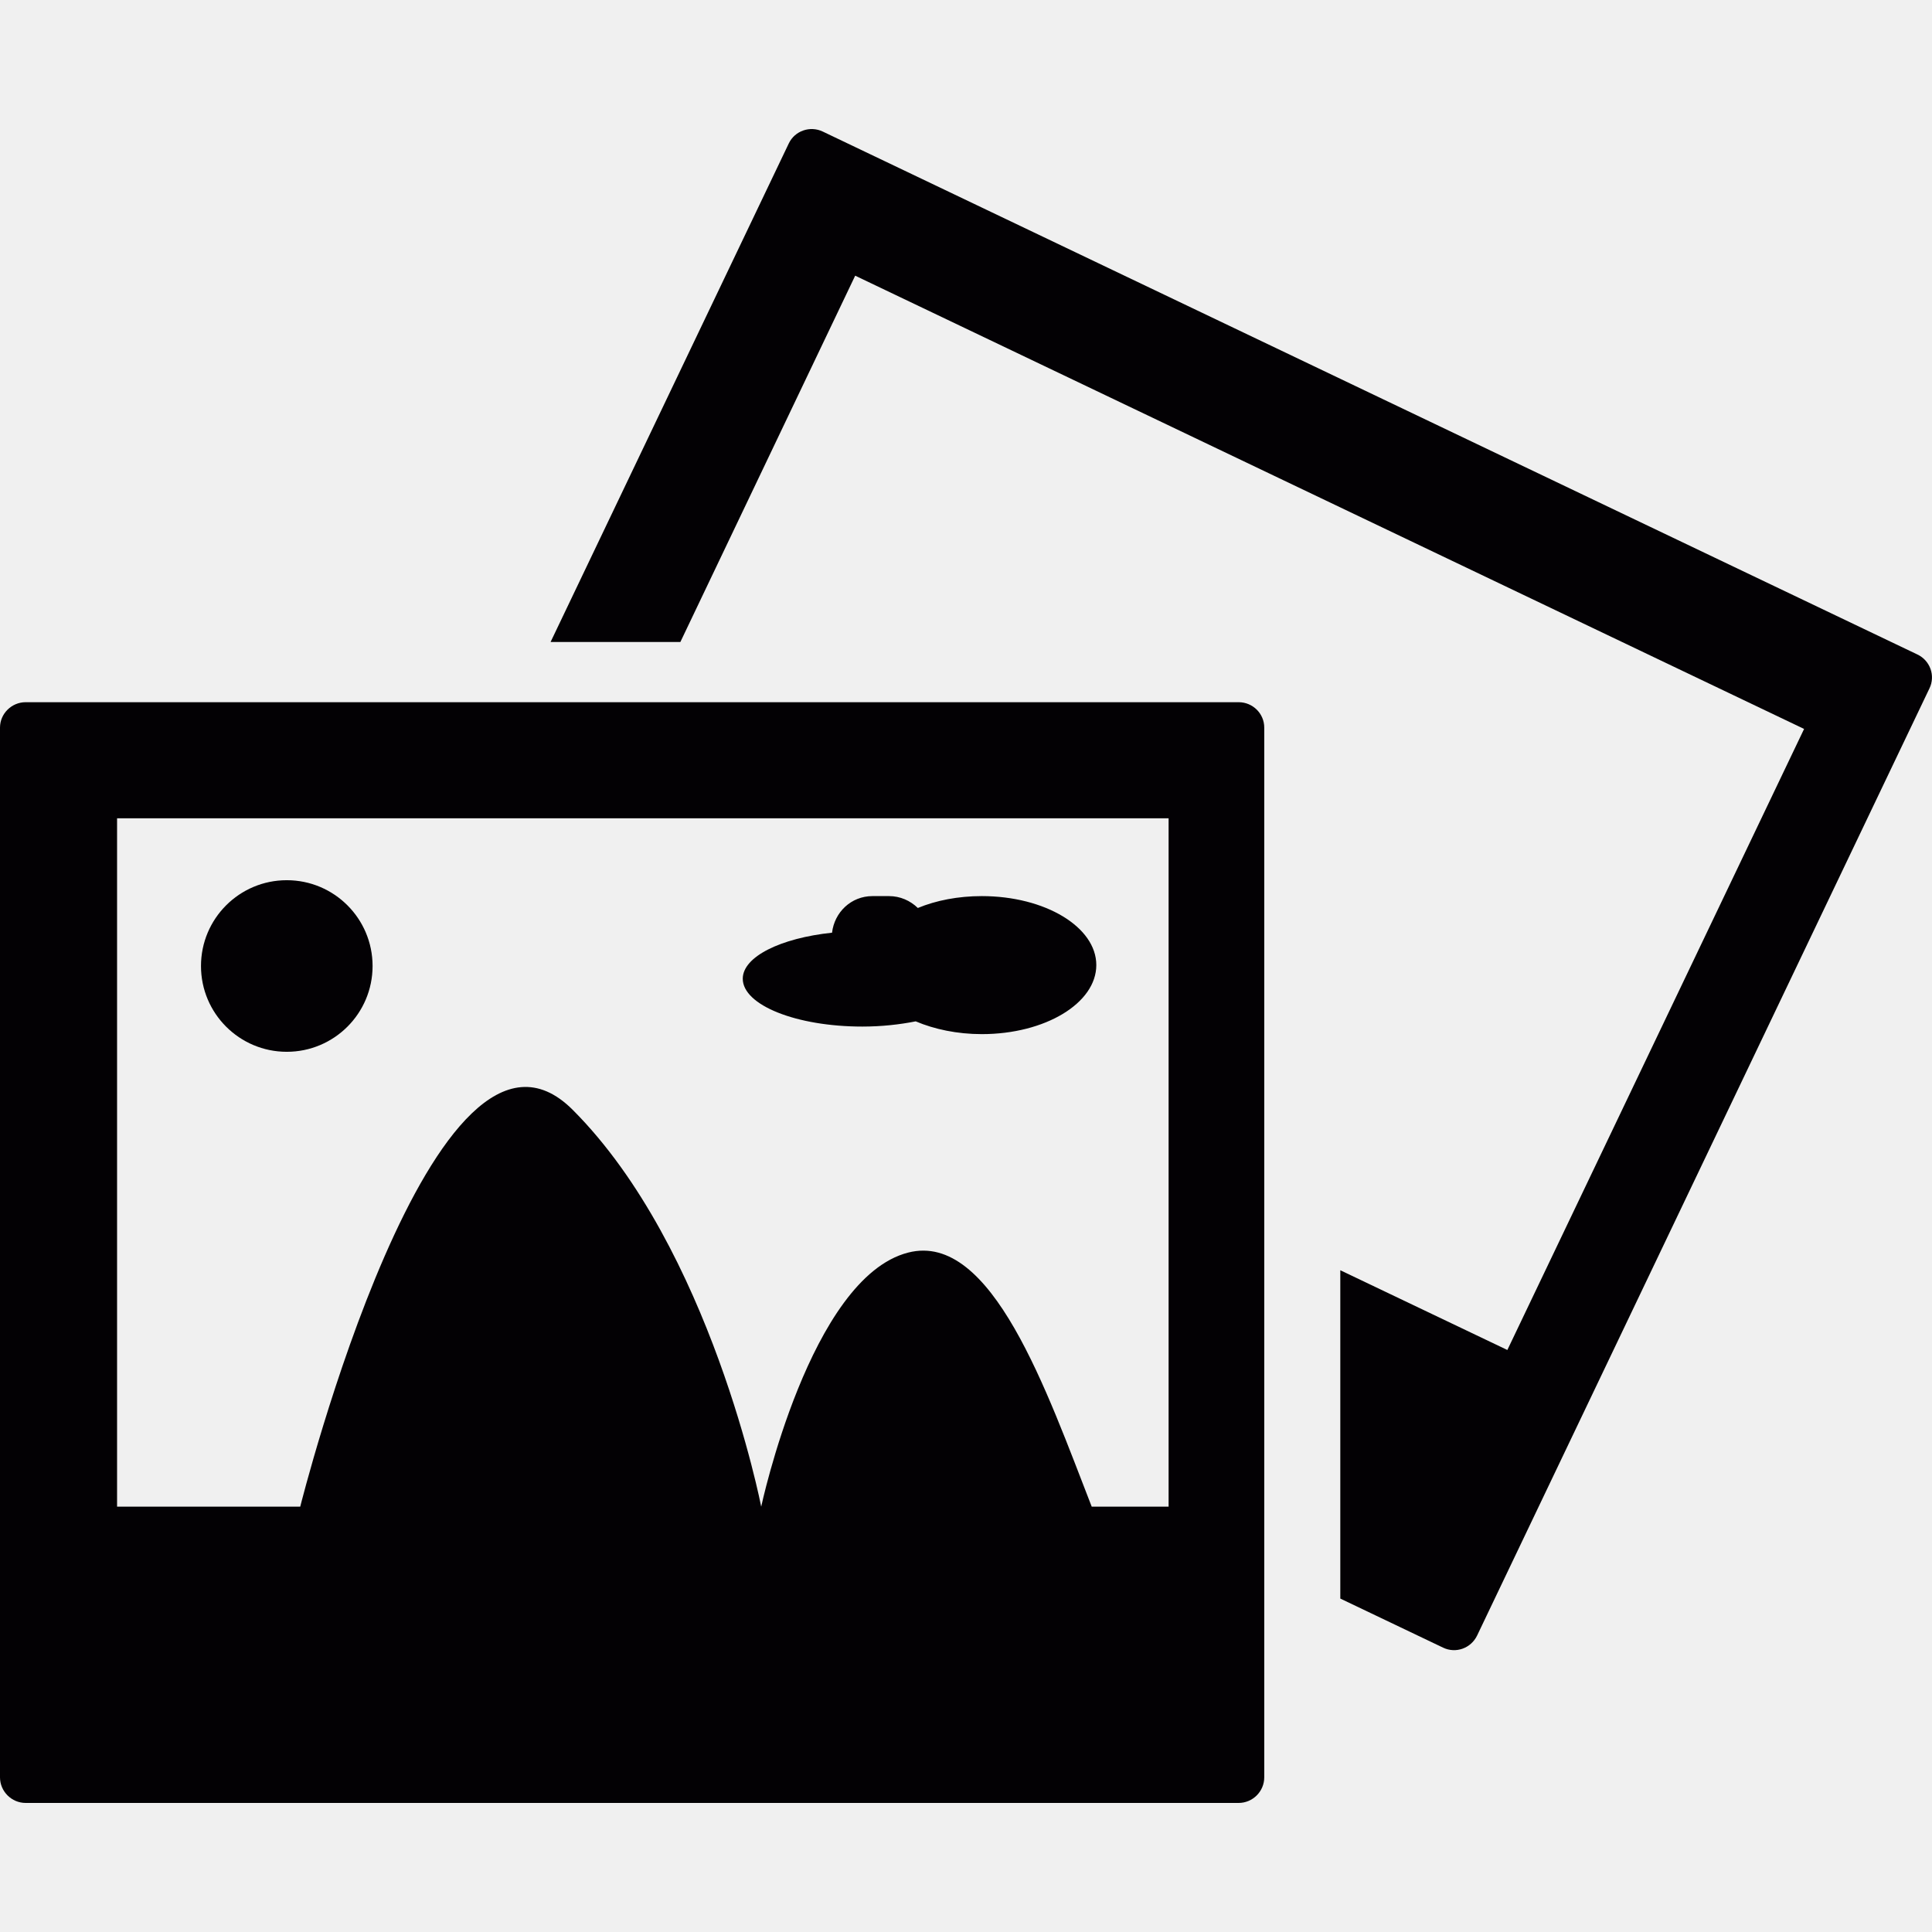
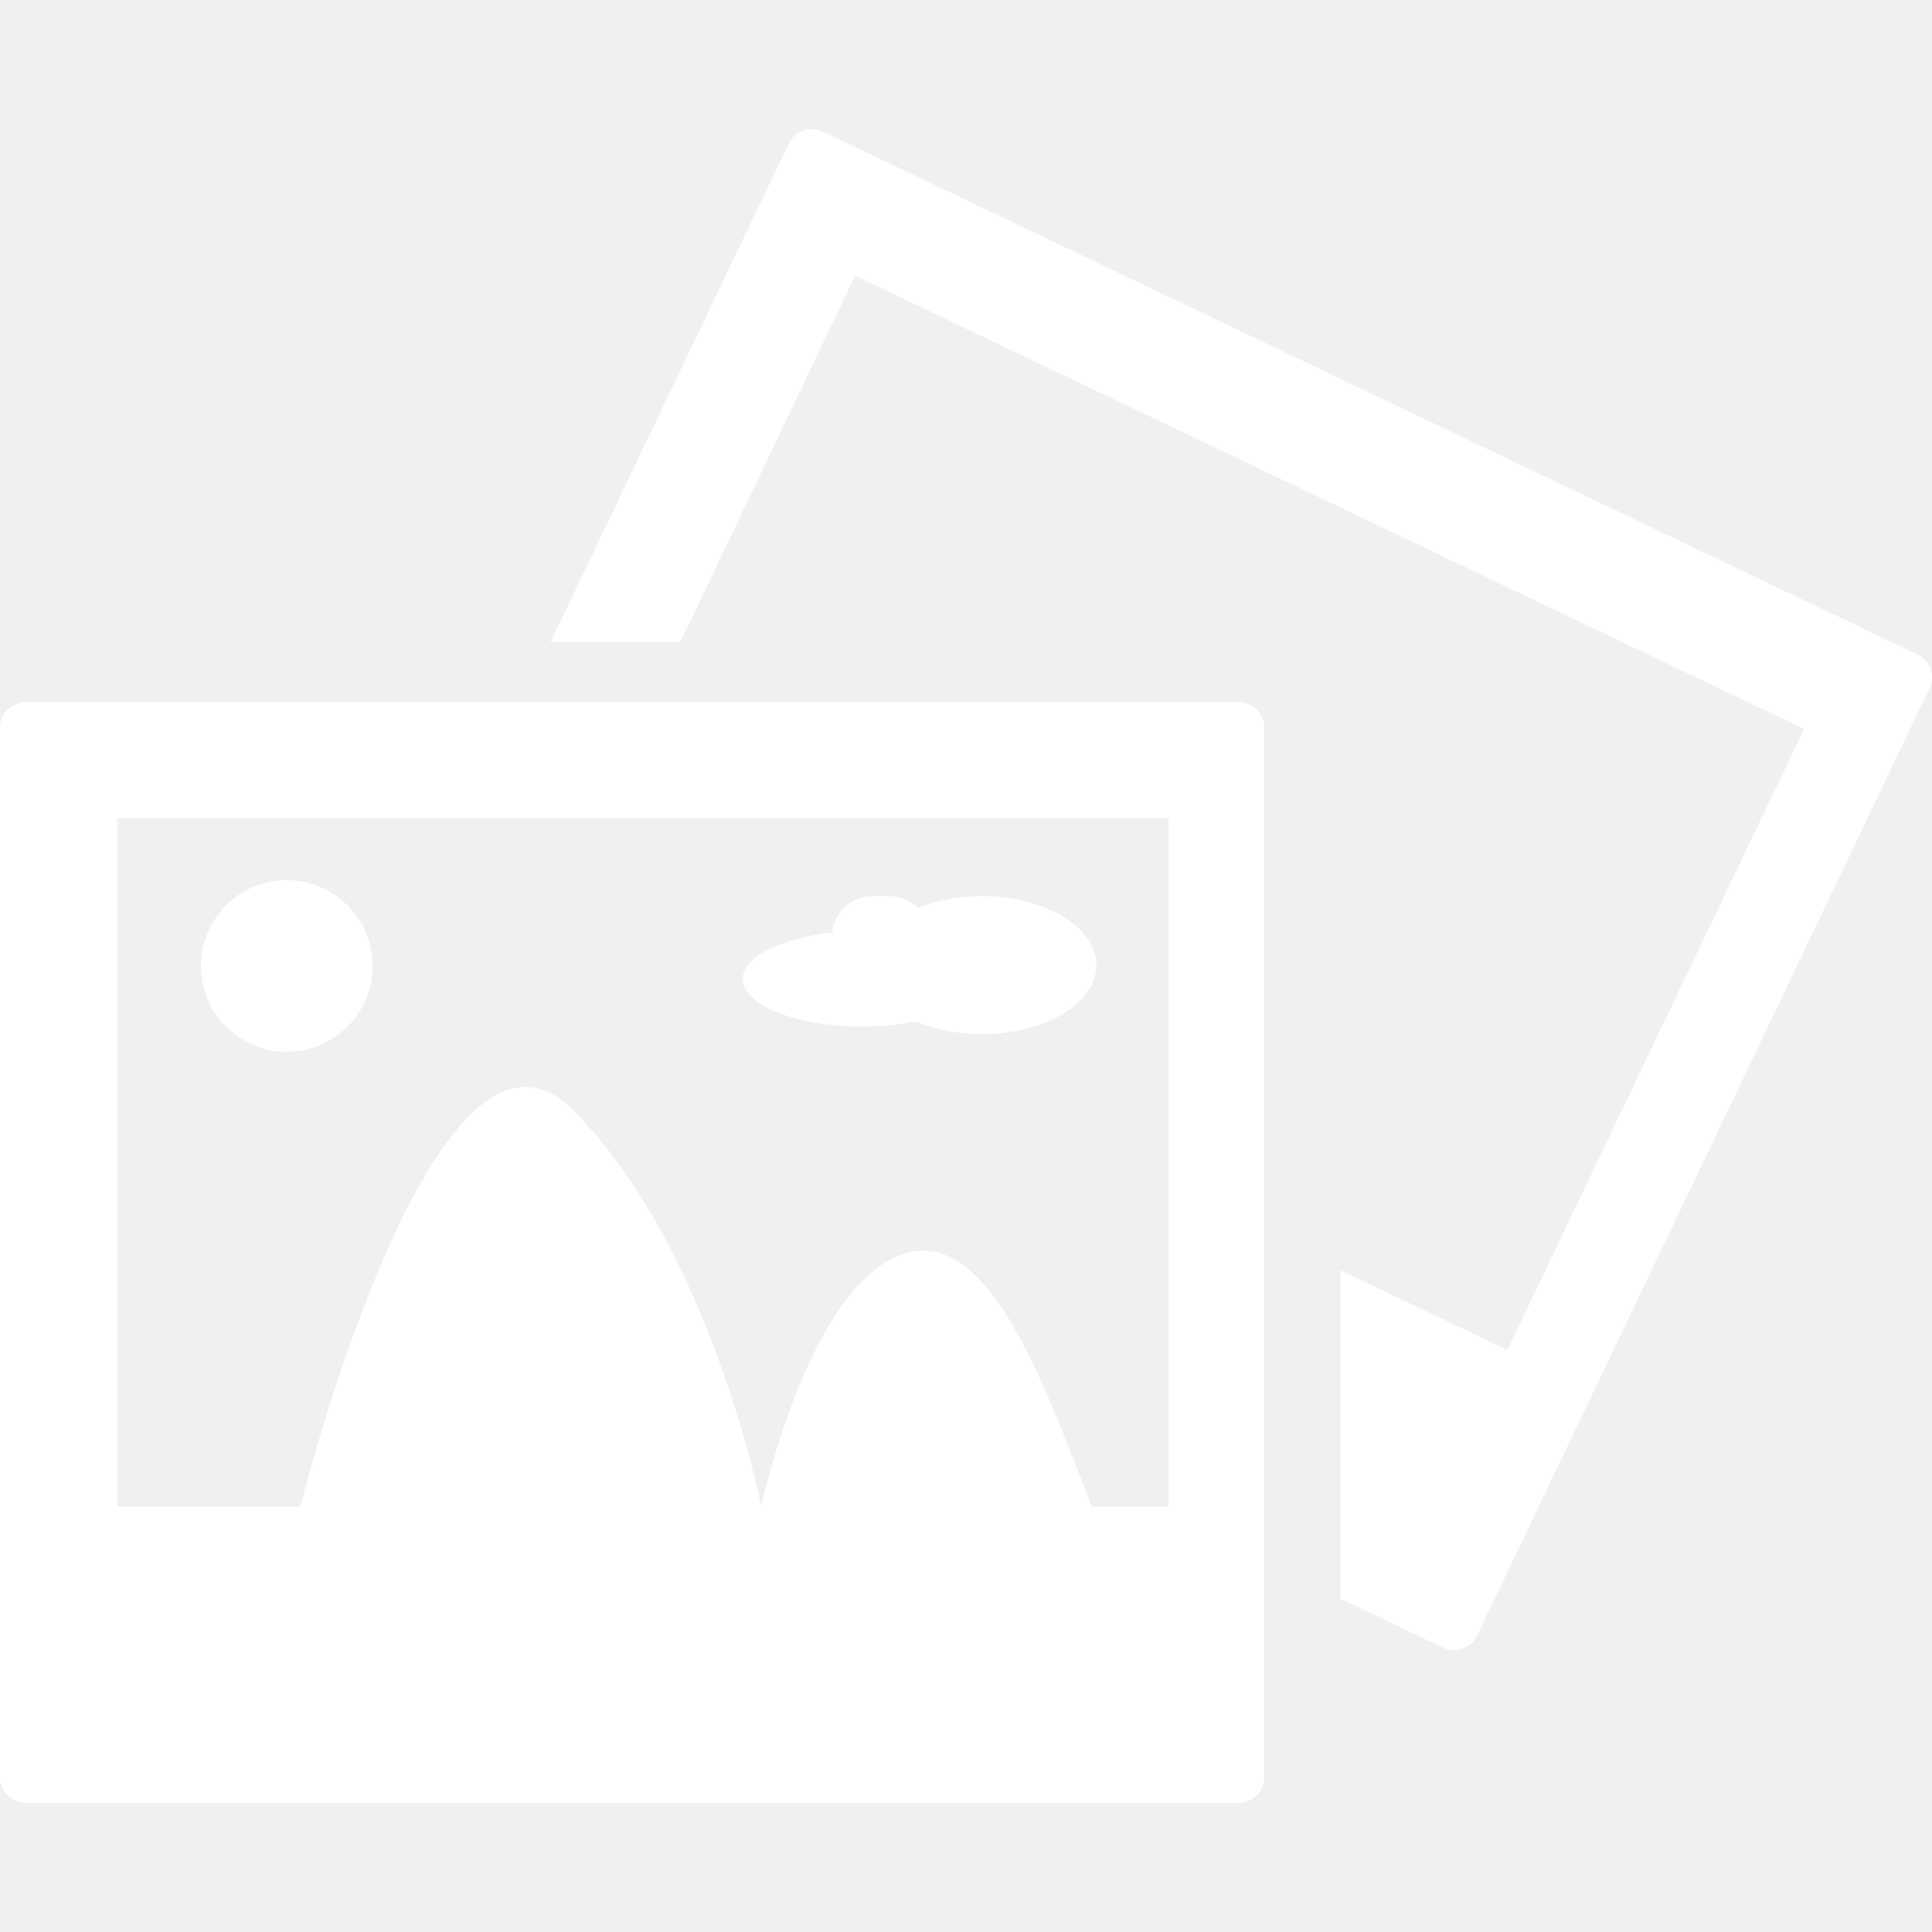
- <svg xmlns="http://www.w3.org/2000/svg" version="1.1" id="Capa_1" x="0px" y="0px" viewBox="0 0 37.066 37.066" style="enable-background:new 0 0 37.066 37.066;" xml:space="preserve">
+ <svg xmlns="http://www.w3.org/2000/svg" version="1.1" id="Capa_1" x="0px" y="0px" viewBox="0 0 37.066 37.066" style="enable-background:new 0 0 37.066 37.066;" xml:space="preserve" width="512px" height="512px">
  <g>
-     <path style="fill:#030104;" d="M36.785,12.556L15.787,2.525c-0.244-0.118-0.539-0.016-0.654,0.227l-4.57,9.565h2.49l3.354-7.028   l18.205,8.696L28.919,25.9l-3.205-1.53v6.299l1.971,0.941c0.246,0.119,0.537,0.012,0.654-0.232l8.678-18.171   C37.135,12.965,37.031,12.672,36.785,12.556z" />
-     <path style="fill:#030104;" d="M23.764,13.472H0.492C0.223,13.472,0,13.691,0,13.96v20.139c0,0.27,0.223,0.491,0.492,0.491h23.271   c0.271,0,0.492-0.221,0.492-0.491V13.96C24.256,13.691,24.035,13.472,23.764,13.472z M22.42,28.906h-1.475   c-0.859-2.203-1.916-5.287-3.521-4.875c-1.881,0.48-2.82,4.875-2.82,4.875s-0.963-4.959-3.617-7.614   c-2.655-2.655-5.227,7.614-5.227,7.614H2.246V15.699H22.42V28.906z" />
-     <circle style="fill:#030104;" cx="5.502" cy="18.533" r="1.646" />
-     <path style="fill:#030104;" d="M16.545,19.695c0.369,0,0.715-0.039,1.023-0.1c0.359,0.152,0.797,0.245,1.268,0.245   c1.215,0,2.197-0.593,2.197-1.325c0-0.73-0.982-1.323-2.197-1.323c-0.455,0-0.877,0.083-1.227,0.228   c-0.145-0.141-0.338-0.228-0.553-0.228h-0.318c-0.408,0-0.729,0.309-0.775,0.702c-0.982,0.103-1.713,0.459-1.713,0.883   C14.25,19.284,15.277,19.695,16.545,19.695z" />
+     <path d="M36.785,12.556L15.787,2.525c-0.244-0.118-0.539-0.016-0.654,0.227l-4.57,9.565h2.49l3.354-7.028   l18.205,8.696L28.919,25.9l-3.205-1.53v6.299l1.971,0.941c0.246,0.119,0.537,0.012,0.654-0.232l8.678-18.171   C37.135,12.965,37.031,12.672,36.785,12.556z" fill="#FFFFFF" />
+     <path d="M23.764,13.472H0.492C0.223,13.472,0,13.691,0,13.96v20.139c0,0.27,0.223,0.491,0.492,0.491h23.271   c0.271,0,0.492-0.221,0.492-0.491V13.96C24.256,13.691,24.035,13.472,23.764,13.472z M22.42,28.906h-1.475   c-0.859-2.203-1.916-5.287-3.521-4.875c-1.881,0.48-2.82,4.875-2.82,4.875s-0.963-4.959-3.617-7.614   c-2.655-2.655-5.227,7.614-5.227,7.614H2.246V15.699H22.42V28.906z" fill="#FFFFFF" />
+     <circle cx="5.502" cy="18.533" r="1.646" fill="#FFFFFF" />
+     <path d="M16.545,19.695c0.369,0,0.715-0.039,1.023-0.1c0.359,0.152,0.797,0.245,1.268,0.245   c1.215,0,2.197-0.593,2.197-1.325c0-0.73-0.982-1.323-2.197-1.323c-0.455,0-0.877,0.083-1.227,0.228   c-0.145-0.141-0.338-0.228-0.553-0.228h-0.318c-0.408,0-0.729,0.309-0.775,0.702c-0.982,0.103-1.713,0.459-1.713,0.883   C14.25,19.284,15.277,19.695,16.545,19.695z" fill="#FFFFFF" />
  </g>
  <g>
</g>
  <g>
</g>
  <g>
</g>
  <g>
</g>
  <g>
</g>
  <g>
</g>
  <g>
</g>
  <g>
</g>
  <g>
</g>
  <g>
</g>
  <g>
</g>
  <g>
</g>
  <g>
</g>
  <g>
</g>
  <g>
</g>
</svg>
